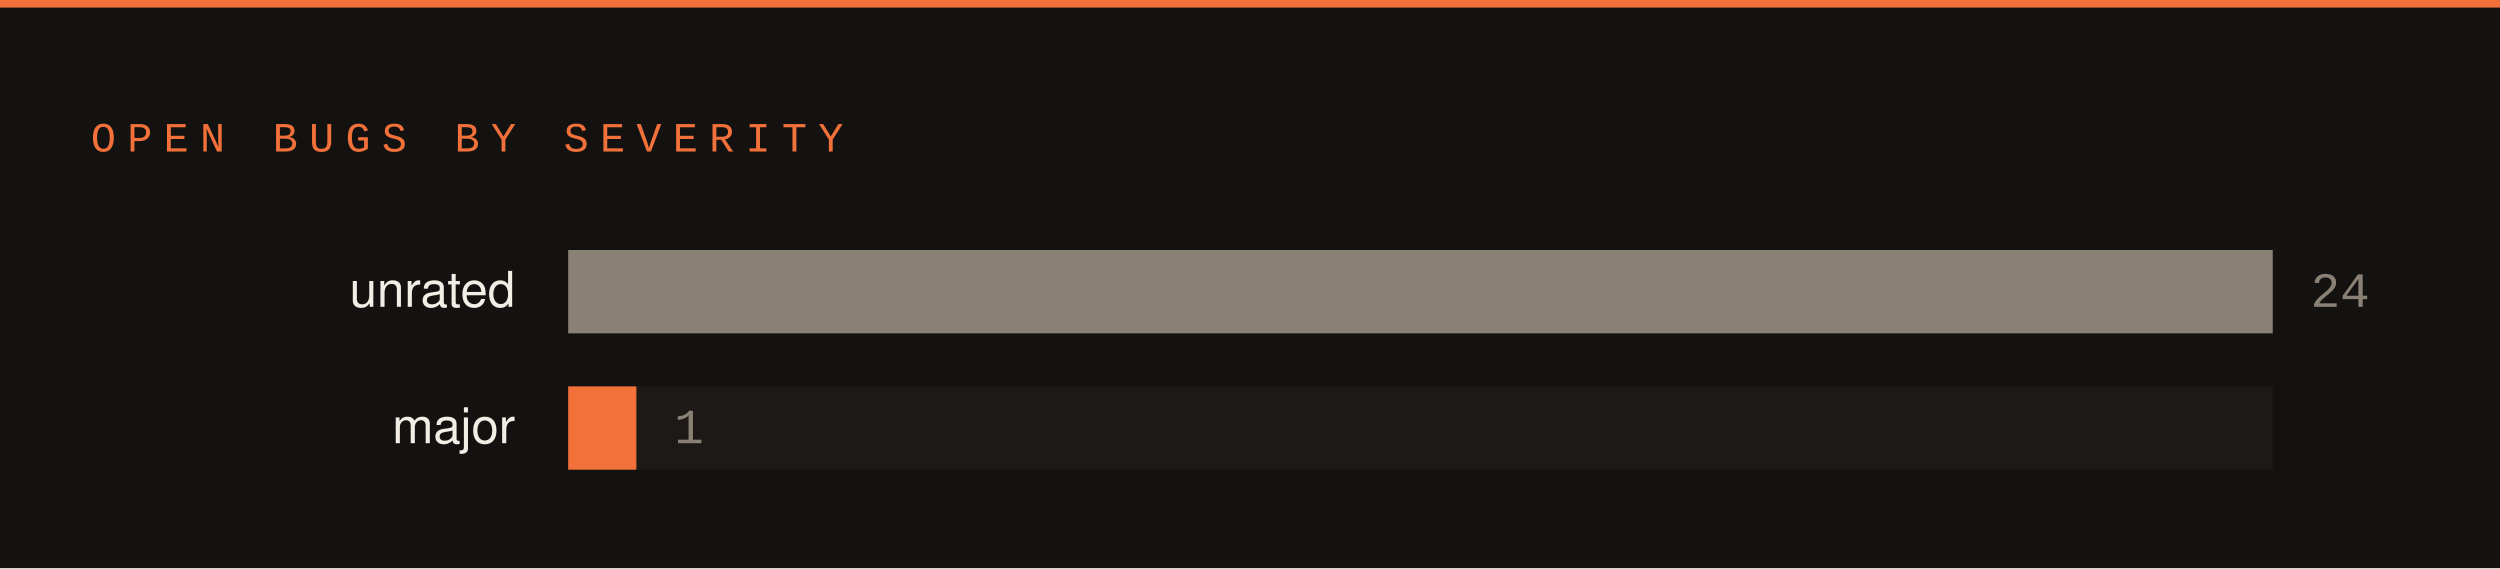
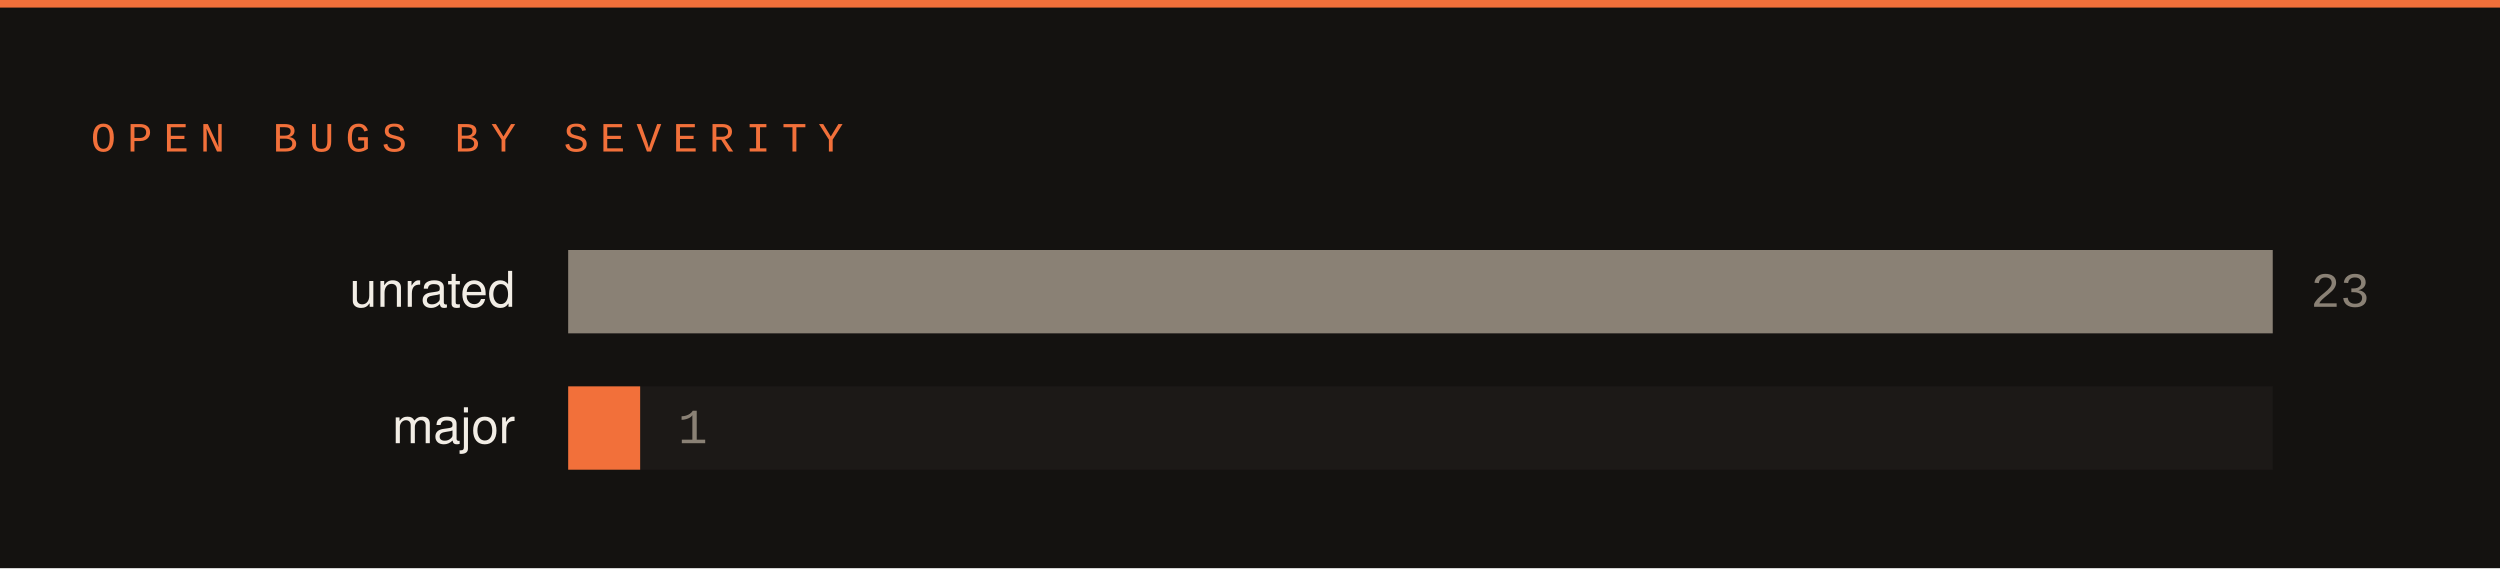
<svg xmlns="http://www.w3.org/2000/svg" width="660" height="150" viewBox="0 0 660 150">
  <rect width="660" height="150" fill="#141210" />
  <rect x="0" y="0" width="660" height="2" fill="#f2703a" />
  <text x="24" y="40" font-family="SFMono-Regular,Consolas,Liberation Mono,monospace" font-size="11" letter-spacing="3" fill="#f2703a">OPEN BUGS BY SEVERITY</text>
  <text x="136" y="81" font-family="-apple-system,Segoe UI,Helvetica,Arial,sans-serif" font-size="13" fill="#f2ede5" text-anchor="end">unrated</text>
  <rect x="150" y="66" width="450" height="22" fill="#1c1917" />
  <rect x="150" y="66" width="450" height="22" fill="#8a8175" />
-   <text x="610" y="81" font-family="SFMono-Regular,Consolas,Liberation Mono,monospace" font-size="13" fill="#8a8175">24</text>
+   <text x="610" y="81" font-family="SFMono-Regular,Consolas,Liberation Mono,monospace" font-size="13" fill="#8a8175">23</text>
  <text x="136" y="117" font-family="-apple-system,Segoe UI,Helvetica,Arial,sans-serif" font-size="13" fill="#f2ede5" text-anchor="end">major</text>
  <rect x="150" y="102" width="450" height="22" fill="#1c1917" />
-   <rect x="150" y="102" width="18" height="22" fill="#f2703a" />
-   <text x="178" y="117" font-family="SFMono-Regular,Consolas,Liberation Mono,monospace" font-size="13" fill="#8a8175">1</text>
+   <rect x="150" y="102" width="19" height="22" fill="#f2703a" />
+   <text x="179" y="117" font-family="SFMono-Regular,Consolas,Liberation Mono,monospace" font-size="13" fill="#8a8175">1</text>
</svg>
